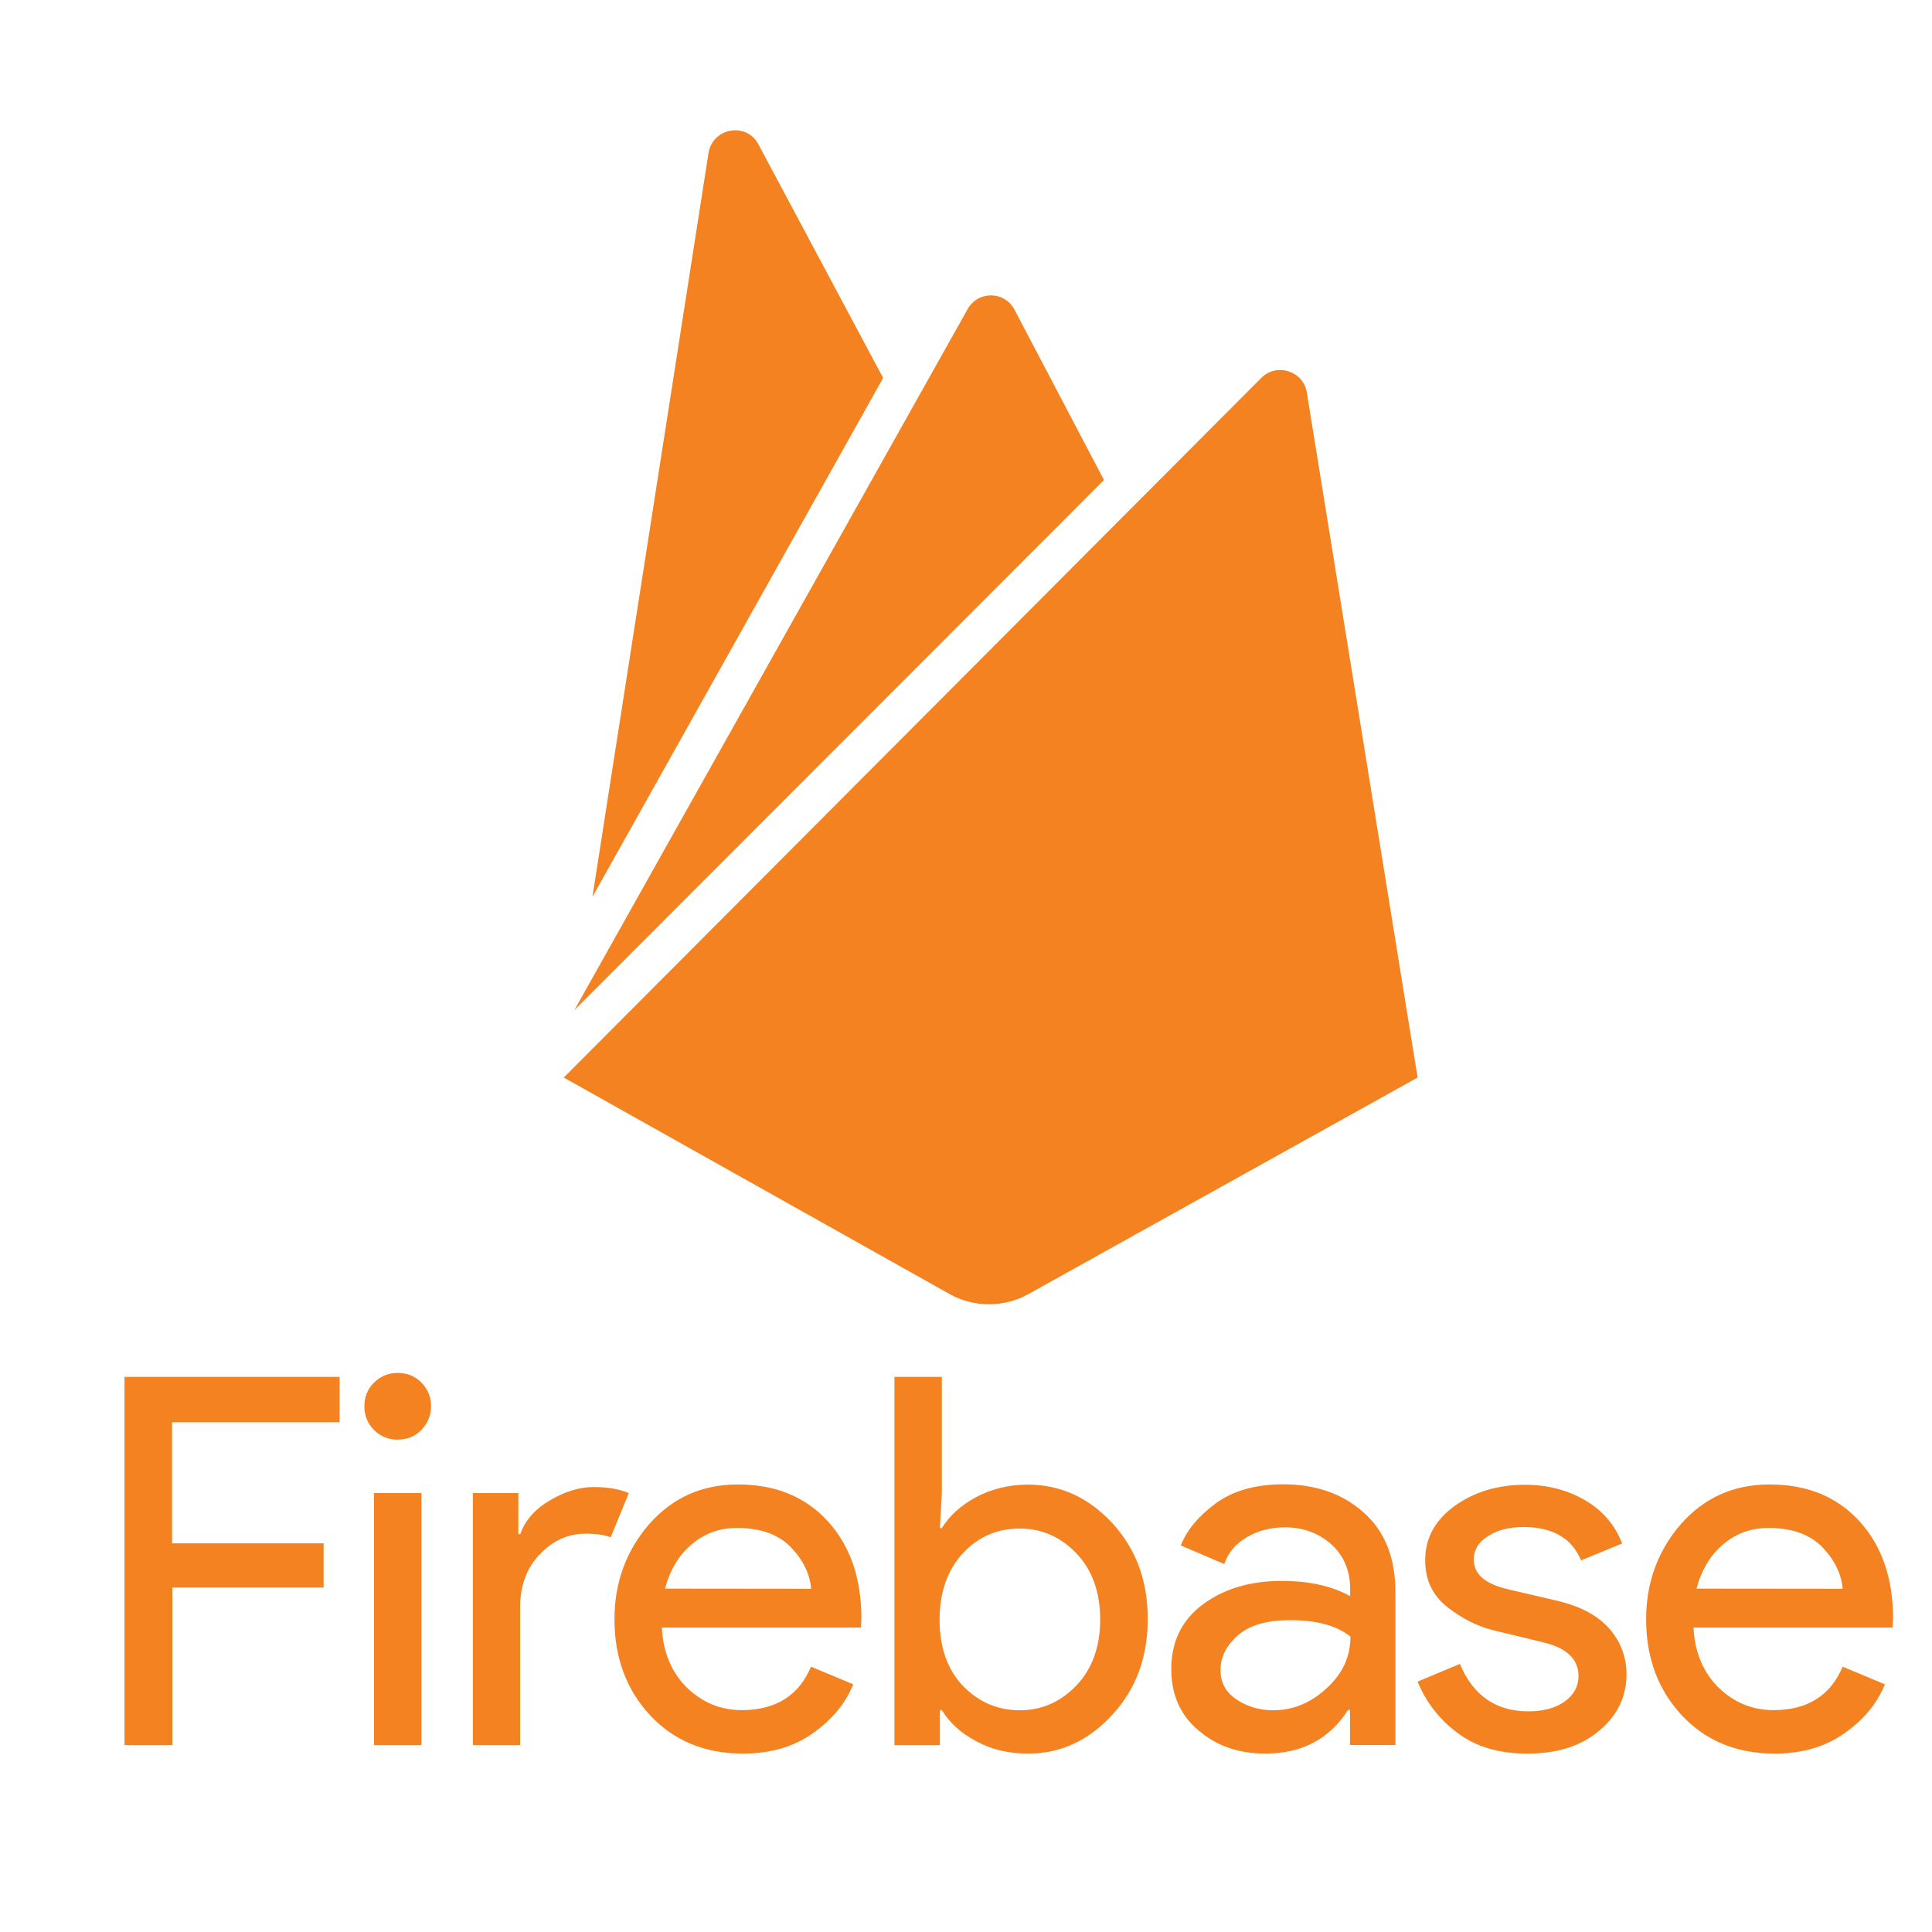
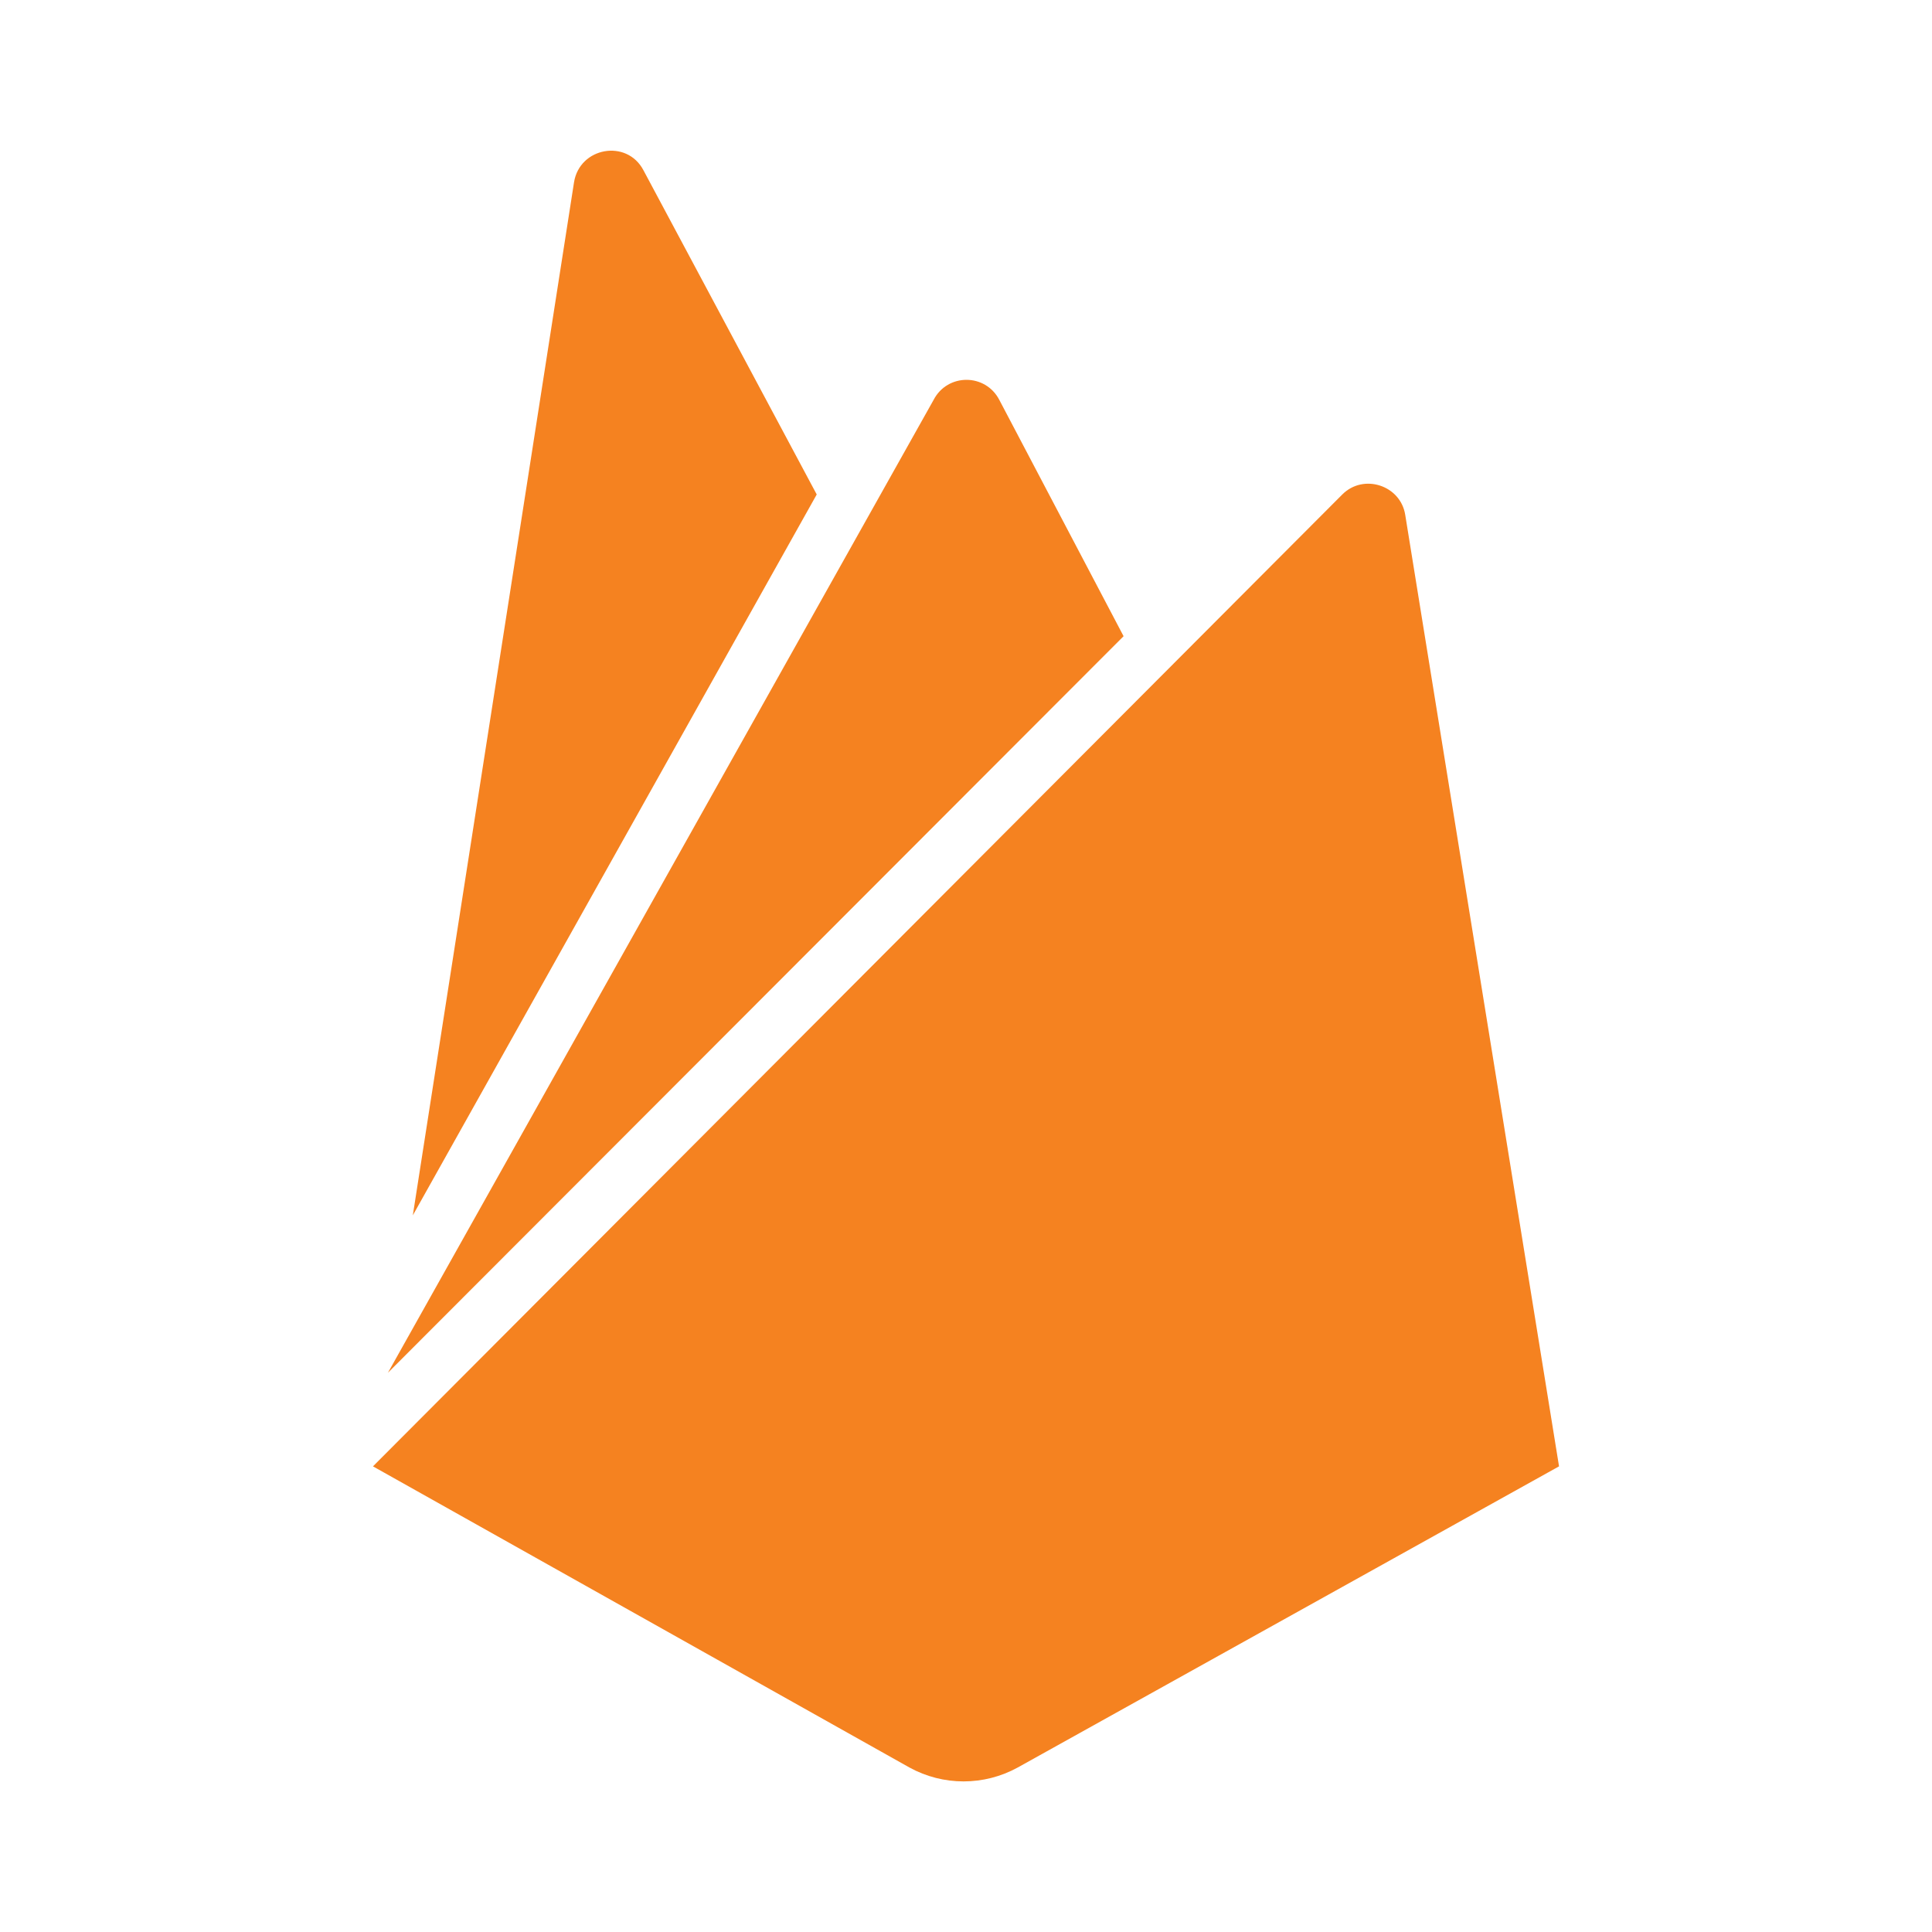
<svg xmlns="http://www.w3.org/2000/svg" viewBox="0 0 128 128">
-   <g fill="#f58220">
-     <path d="M11.4 115.62H8.25v-24.4H22.5v3.01H11.4v8.02h10.04v2.93H11.42v10.44h-.02zM27.92 94.74c-.43.43-.96.64-1.57.64-.61 0-1.15-.21-1.57-.64-.43-.43-.64-.96-.64-1.57s.21-1.15.64-1.57c.43-.43.96-.64 1.57-.64.61 0 1.15.21 1.57.64s.64.96.64 1.57-.22 1.11-.64 1.57zm0 20.88h-3.14v-16.7h3.14v16.7zM34.47 115.62h-3.14v-16.7h3.01v2.72h.13c.32-.91.96-1.65 1.97-2.24.99-.59 1.95-.88 2.88-.88s1.71.13 2.34.4l-1.2 2.93c-.4-.16-.96-.24-1.68-.24-1.15 0-2.13.45-3.01 1.36-.88.91-1.31 2.08-1.31 3.52v9.13zM49.23 116.18c-2.53 0-4.58-.85-6.15-2.53s-2.37-3.81-2.37-6.37c0-2.42.77-4.53 2.29-6.29 1.55-1.76 3.49-2.64 5.89-2.64 2.48 0 4.45.8 5.94 2.42 1.49 1.63 2.24 3.78 2.24 6.47l-.03.59H43.85c.08 1.68.67 3.01 1.68 4 1.04.99 2.24 1.47 3.62 1.47 2.24 0 3.78-.96 4.58-2.88l2.8 1.17c-.53 1.31-1.44 2.37-2.69 3.25-1.25.89-2.8 1.34-4.61 1.34zm4.51-10.92c-.08-.96-.51-1.87-1.31-2.72-.8-.85-2-1.31-3.6-1.31-1.17 0-2.16.37-3.01 1.09-.85.72-1.44 1.71-1.76 2.93l9.68.01zM68.1 116.18c-1.28 0-2.42-.27-3.44-.83-1.01-.53-1.76-1.23-2.26-2.05h-.13v2.32h-3.01v-24.4h3.14v7.7l-.13 2.32h.13c.51-.83 1.25-1.49 2.26-2.05 1.01-.53 2.16-.83 3.44-.83 2.16 0 4.02.85 5.6 2.56 1.57 1.71 2.34 3.81 2.34 6.34s-.77 4.64-2.34 6.34c-1.58 1.73-3.44 2.58-5.6 2.58zm-.54-2.87c1.47 0 2.72-.56 3.76-1.65 1.04-1.09 1.57-2.56 1.57-4.37s-.53-3.28-1.57-4.37c-1.04-1.09-2.29-1.65-3.76-1.65s-2.74.53-3.76 1.63c-1.01 1.09-1.55 2.56-1.55 4.4 0 1.84.51 3.3 1.55 4.4 1.05 1.07 2.3 1.61 3.76 1.61zM83.84 116.18c-1.79 0-3.25-.51-4.45-1.55-1.2-1.01-1.79-2.37-1.79-4.05 0-1.81.69-3.25 2.1-4.29 1.41-1.04 3.14-1.55 5.22-1.55 1.84 0 3.36.35 4.53 1.01v-.48c0-1.23-.43-2.21-1.25-2.96-.85-.75-1.87-1.12-3.09-1.12-.91 0-1.73.21-2.48.64-.75.43-1.25 1.01-1.52 1.79l-2.88-1.23c.4-1.01 1.15-1.92 2.29-2.77 1.15-.85 2.64-1.28 4.5-1.28 2.13 0 3.92.61 5.33 1.87 1.41 1.25 2.1 3.01 2.1 5.28v10.12h-3.01v-2.32h-.13c-1.23 1.93-3.07 2.89-5.47 2.89zm.51-2.87c1.31 0 2.48-.48 3.52-1.44 1.07-.96 1.6-2.1 1.6-3.44-.88-.72-2.21-1.09-4-1.09-1.52 0-2.66.32-3.44.99-.77.67-1.17 1.44-1.17 2.32 0 .83.35 1.47 1.07 1.95.71.47 1.51.71 2.42.71zM101.19 116.18c-1.87 0-3.41-.45-4.61-1.36a7.894 7.894 0 01-2.66-3.41l2.8-1.17c.88 2.1 2.4 3.14 4.53 3.14.99 0 1.79-.21 2.4-.64.61-.43.93-1.01.93-1.71 0-1.09-.77-1.84-2.29-2.21L98.9 108c-1.07-.27-2.08-.8-3.04-1.55-.96-.77-1.44-1.79-1.44-3.09 0-1.47.67-2.66 1.97-3.6 1.31-.93 2.85-1.39 4.66-1.39 1.47 0 2.8.35 3.94 1.01 1.17.67 2 1.63 2.48 2.88l-2.72 1.12c-.61-1.47-1.89-2.21-3.81-2.21-.93 0-1.71.19-2.34.59-.64.4-.96.91-.96 1.57 0 .96.75 1.6 2.21 1.95l3.3.77c1.57.37 2.72.99 3.49 1.87.75.88 1.12 1.89 1.12 3.01 0 1.49-.61 2.74-1.84 3.76-1.21 1.01-2.79 1.49-4.73 1.49zM117.58 116.18c-2.53 0-4.58-.85-6.15-2.53-1.57-1.68-2.37-3.81-2.37-6.37 0-2.42.77-4.53 2.29-6.29 1.55-1.76 3.49-2.64 5.89-2.64 2.48 0 4.45.8 5.94 2.42 1.49 1.63 2.24 3.78 2.24 6.47l-.03.59H112.2c.08 1.68.67 3.01 1.68 4 1.04.99 2.24 1.47 3.62 1.47 2.24 0 3.78-.96 4.58-2.88l2.8 1.17c-.53 1.31-1.44 2.37-2.69 3.25-1.26.89-2.8 1.34-4.61 1.34zm4.5-10.92c-.08-.96-.51-1.87-1.31-2.72-.8-.85-2-1.31-3.6-1.31-1.17 0-2.16.37-3.01 1.09-.85.72-1.44 1.71-1.76 2.93l9.68.01zM39.25 59.42l7.69-49.28c.27-1.68 2.52-2.08 3.31-.57l8.26 15.47-19.26 34.38zm54.67 11.97L86.58 26c-.22-1.41-1.99-1.99-3.01-.97L37.35 71.39l25.59 14.36c1.59.88 3.58.88 5.17 0l25.81-14.36zM73.14 31.8l-5.92-11.27c-.66-1.28-2.47-1.28-3.14 0l-26.03 46.4L73.14 31.8z" />
-   </g>
+   <path fill="#f58220" d="M27.35 80.52l10.68-68.44c.37-2.33 3.5-2.89 4.6-.8l11.48 21.48-26.76 47.76zm75.94 16.63L93.1 34.11c-.31-1.96-2.76-2.76-4.17-1.35L24.71 97.15l35.54 19.95a7.447 7.447 0 007.18 0l35.86-19.95zm-28.85-55L66.21 26.5c-.92-1.78-3.44-1.78-4.36 0L25.7 90.95l48.74-48.8z" />
</svg>
